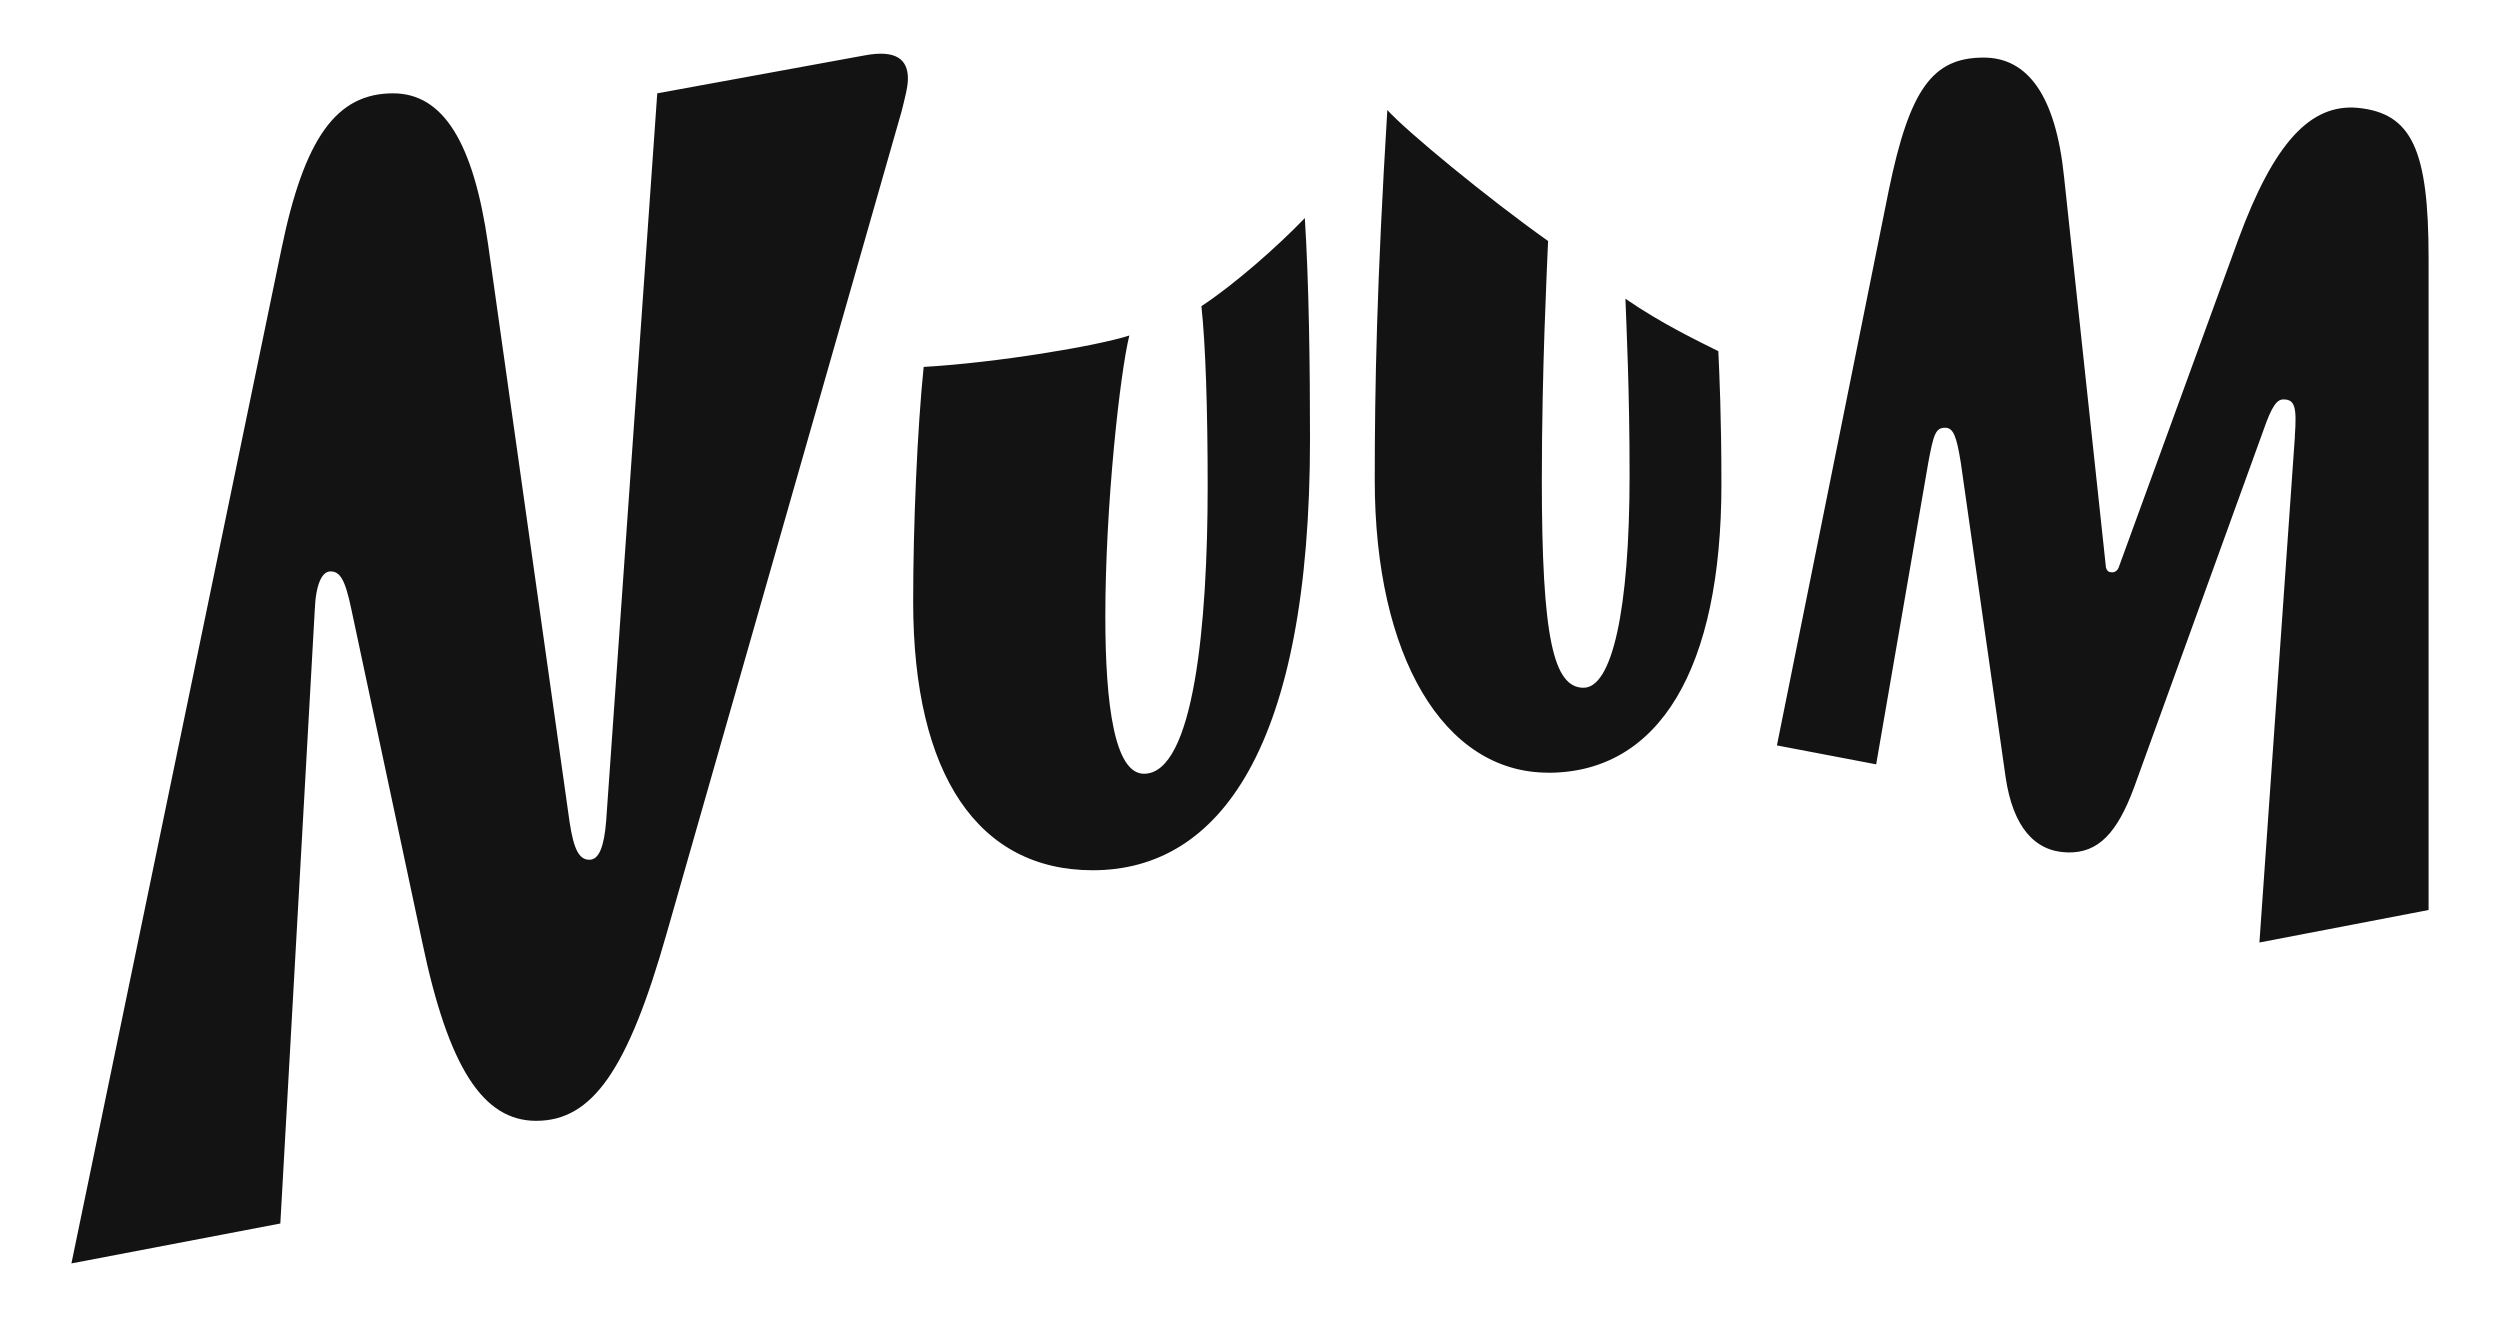
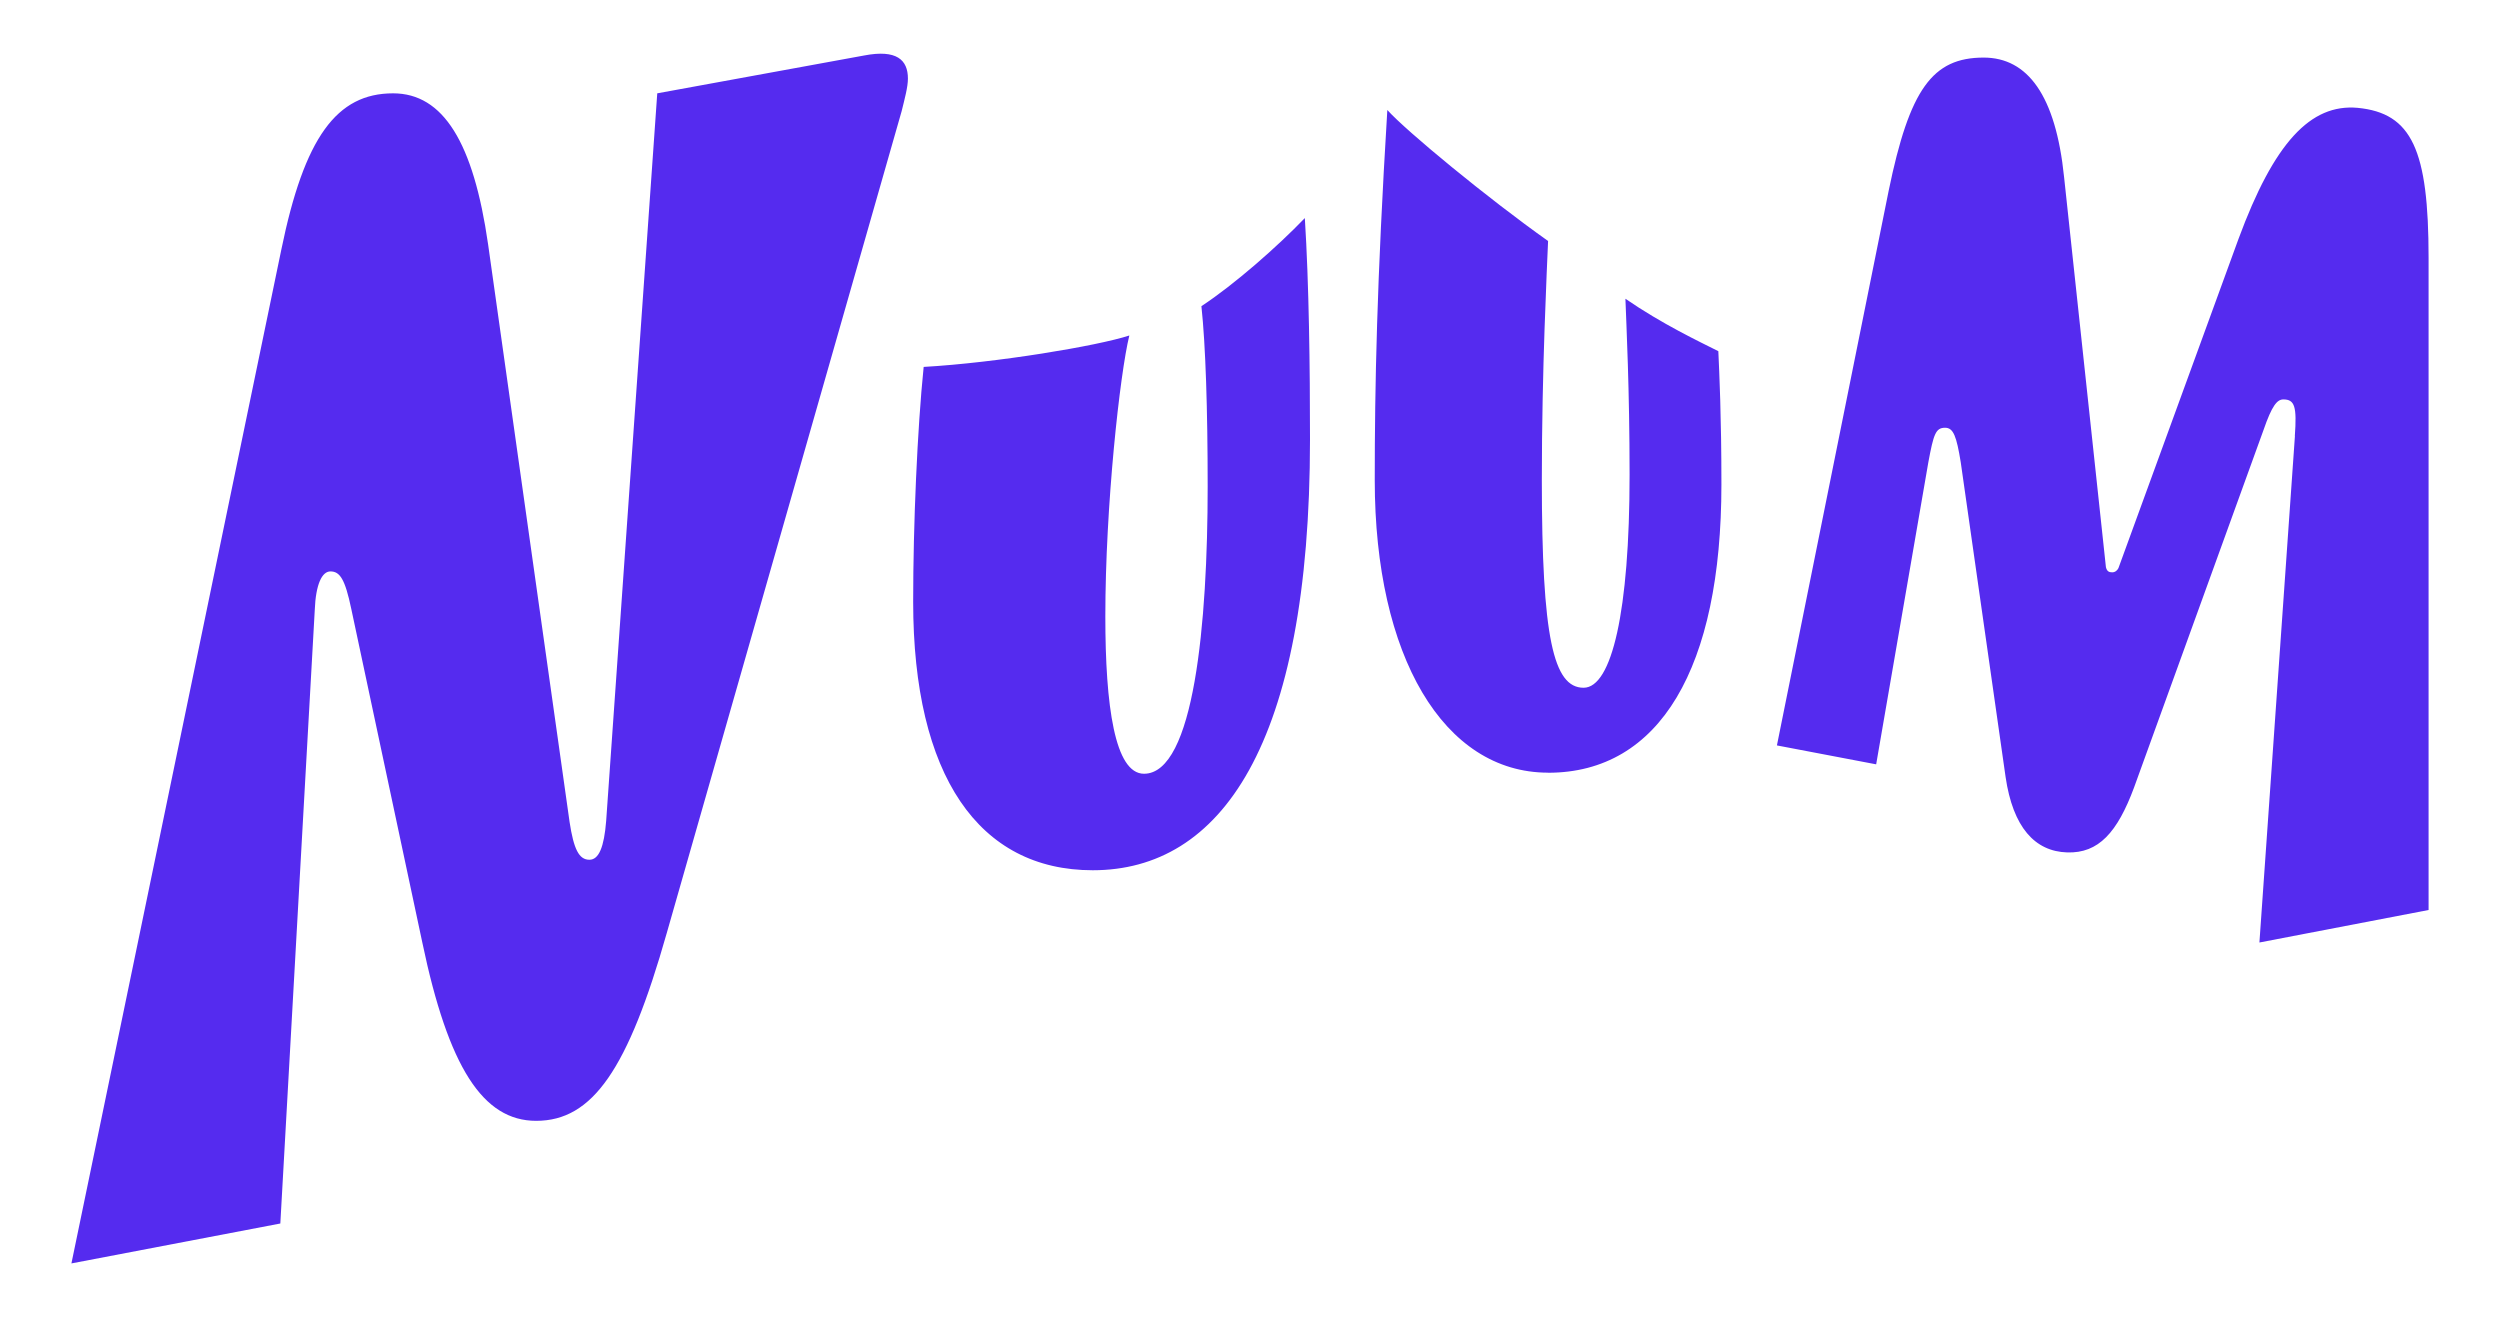
<svg xmlns="http://www.w3.org/2000/svg" width="30" height="16" viewBox="0 0 30 16" fill="none">
-   <path d="M27.538 5.233C27.563 4.881 27.538 4.793 27.4 4.793C27.325 4.793 27.263 4.869 27.163 5.158L25.609 9.449C25.408 9.99 25.183 10.241 24.806 10.229C24.418 10.217 24.155 9.927 24.067 9.323L23.529 5.548C23.478 5.234 23.441 5.133 23.341 5.133C23.228 5.133 23.203 5.209 23.14 5.548L22.514 9.172L21.323 8.945L22.664 2.289C22.915 1.069 23.19 0.691 23.804 0.691C24.331 0.691 24.669 1.144 24.769 2.125L25.271 6.806C25.283 6.856 25.308 6.868 25.346 6.868C25.384 6.868 25.408 6.843 25.421 6.818L26.862 2.867C27.289 1.71 27.727 1.244 28.291 1.294C28.943 1.357 29.143 1.798 29.143 3.094V10.92L27.113 11.31L27.539 5.233L27.538 5.233ZM3.777 7.322C3.789 7.008 3.865 6.857 3.965 6.857C4.077 6.857 4.14 6.944 4.216 7.31L5.068 11.311C5.381 12.808 5.795 13.45 6.434 13.45C7.111 13.45 7.537 12.833 8.001 11.197L10.82 1.333C10.857 1.182 10.895 1.044 10.895 0.943C10.895 0.717 10.758 0.591 10.369 0.666L7.887 1.12L7.274 9.851C7.249 10.166 7.186 10.317 7.073 10.317C6.948 10.317 6.885 10.191 6.835 9.864L5.857 2.931C5.682 1.711 5.319 1.12 4.717 1.12C4.04 1.12 3.652 1.648 3.376 2.995L0.857 15.161L3.364 14.682L3.777 7.322ZM10.958 7.221C10.958 9.31 11.747 10.443 13.113 10.443C14.642 10.443 15.72 8.958 15.72 5.272C15.72 4.403 15.708 3.41 15.658 2.617C15.332 2.956 14.818 3.41 14.417 3.674C14.467 4.14 14.492 4.907 14.492 5.838C14.492 7.474 14.329 9.285 13.728 9.285C13.377 9.285 13.264 8.468 13.264 7.398C13.264 6.065 13.44 4.479 13.552 4.026C13.164 4.152 11.96 4.353 11.084 4.403C11.008 5.146 10.958 6.291 10.958 7.222L10.958 7.221ZM18.577 9.273C19.918 9.273 20.657 8.015 20.657 5.812C20.657 4.995 20.632 4.479 20.62 4.214C20.395 4.101 19.943 3.887 19.505 3.585C19.517 3.924 19.555 4.667 19.555 5.699C19.555 7.334 19.342 8.253 19.003 8.253C18.64 8.253 18.502 7.649 18.502 5.761C18.502 4.428 18.564 3.22 18.577 2.892C17.85 2.377 16.873 1.571 16.648 1.32C16.522 3.383 16.497 4.629 16.497 5.761C16.497 7.875 17.324 9.272 18.577 9.272V9.273Z" fill="#131313" />
+   <path d="M27.538 5.233C27.563 4.881 27.538 4.793 27.4 4.793C27.325 4.793 27.263 4.869 27.163 5.158L25.609 9.449C25.408 9.99 25.183 10.241 24.806 10.229C24.418 10.217 24.155 9.927 24.067 9.323L23.529 5.548C23.478 5.234 23.441 5.133 23.341 5.133C23.228 5.133 23.203 5.209 23.14 5.548L22.514 9.172L21.323 8.945L22.664 2.289C22.915 1.069 23.19 0.691 23.804 0.691C24.331 0.691 24.669 1.144 24.769 2.125L25.271 6.806C25.283 6.856 25.308 6.868 25.346 6.868C25.384 6.868 25.408 6.843 25.421 6.818L26.862 2.867C27.289 1.71 27.727 1.244 28.291 1.294C28.943 1.357 29.143 1.798 29.143 3.094V10.92L27.113 11.31L27.539 5.233L27.538 5.233ZM3.777 7.322C3.789 7.008 3.865 6.857 3.965 6.857C4.077 6.857 4.14 6.944 4.216 7.31L5.068 11.311C5.381 12.808 5.795 13.45 6.434 13.45C7.111 13.45 7.537 12.833 8.001 11.197L10.82 1.333C10.857 1.182 10.895 1.044 10.895 0.943C10.895 0.717 10.758 0.591 10.369 0.666L7.887 1.12L7.274 9.851C7.249 10.166 7.186 10.317 7.073 10.317C6.948 10.317 6.885 10.191 6.835 9.864L5.857 2.931C5.682 1.711 5.319 1.12 4.717 1.12C4.04 1.12 3.652 1.648 3.376 2.995L0.857 15.161L3.364 14.682L3.777 7.322ZM10.958 7.221C10.958 9.31 11.747 10.443 13.113 10.443C14.642 10.443 15.72 8.958 15.72 5.272C15.72 4.403 15.708 3.41 15.658 2.617C15.332 2.956 14.818 3.41 14.417 3.674C14.467 4.14 14.492 4.907 14.492 5.838C14.492 7.474 14.329 9.285 13.728 9.285C13.377 9.285 13.264 8.468 13.264 7.398C13.264 6.065 13.44 4.479 13.552 4.026C13.164 4.152 11.96 4.353 11.084 4.403C11.008 5.146 10.958 6.291 10.958 7.222L10.958 7.221ZM18.577 9.273C19.918 9.273 20.657 8.015 20.657 5.812C20.657 4.995 20.632 4.479 20.62 4.214C20.395 4.101 19.943 3.887 19.505 3.585C19.517 3.924 19.555 4.667 19.555 5.699C19.555 7.334 19.342 8.253 19.003 8.253C18.64 8.253 18.502 7.649 18.502 5.761C18.502 4.428 18.564 3.22 18.577 2.892C17.85 2.377 16.873 1.571 16.648 1.32C16.522 3.383 16.497 4.629 16.497 5.761C16.497 7.875 17.324 9.272 18.577 9.272V9.273Z" fill="#552BEF" />
</svg>
